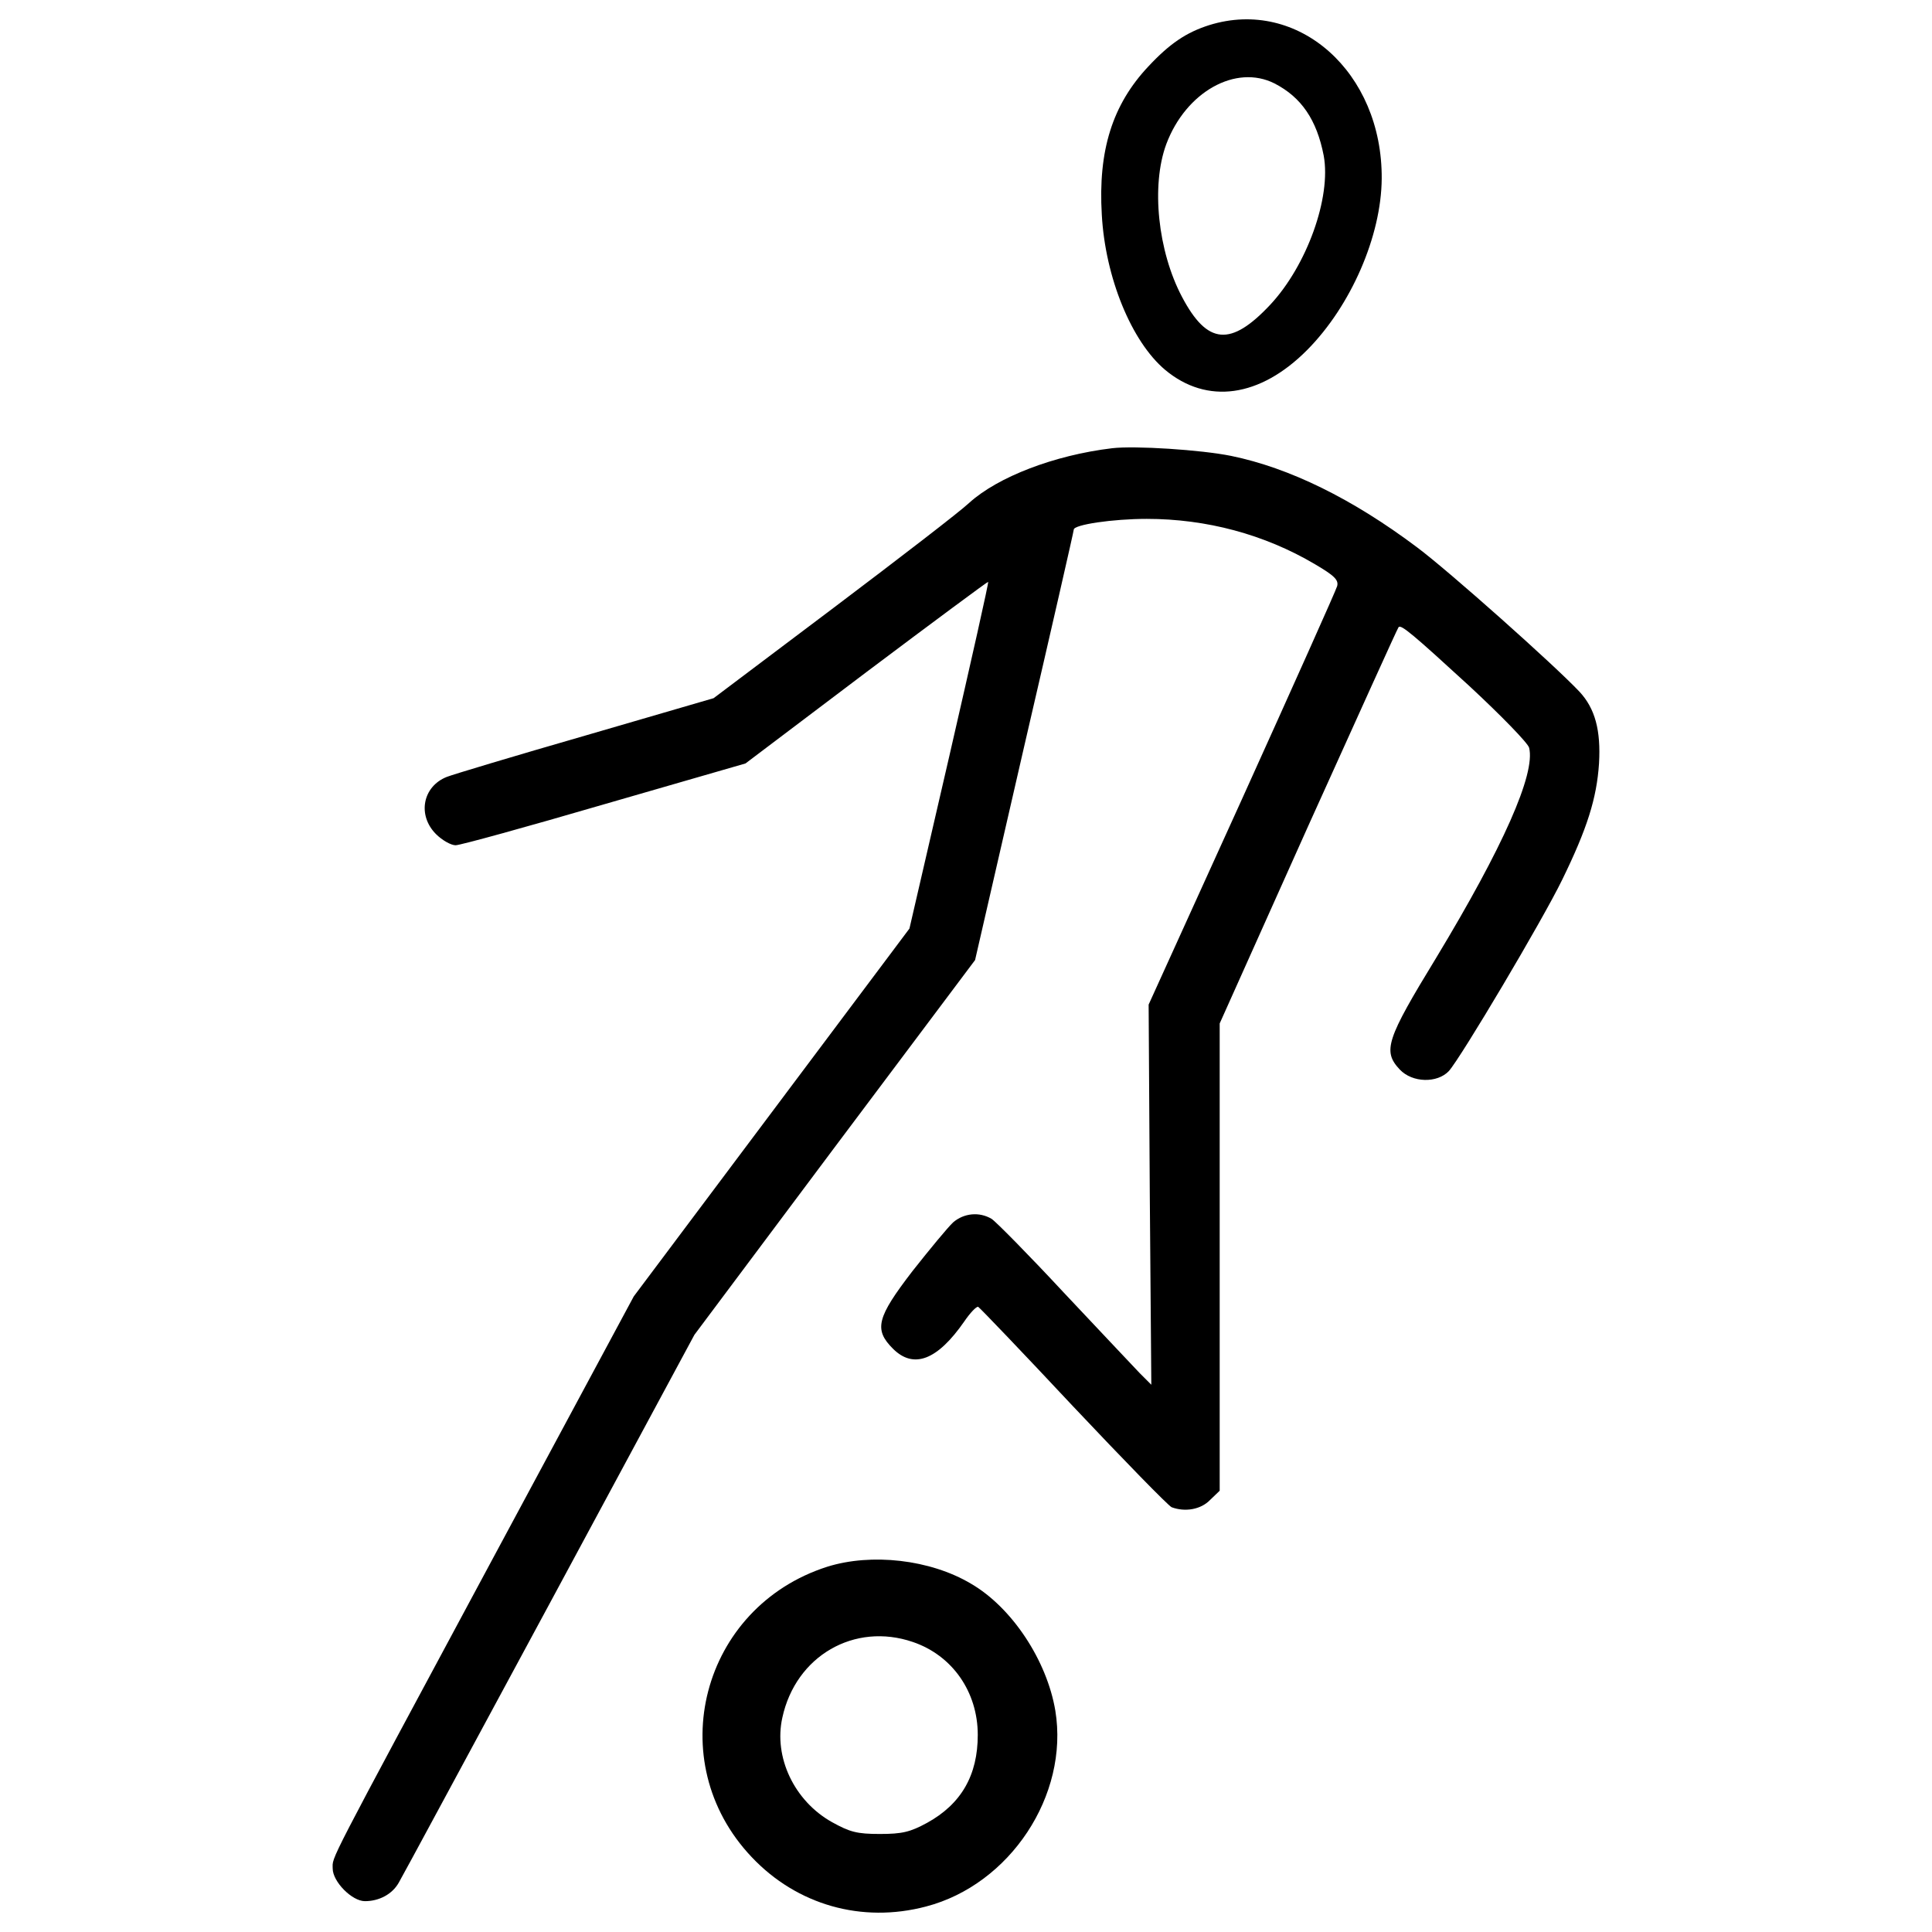
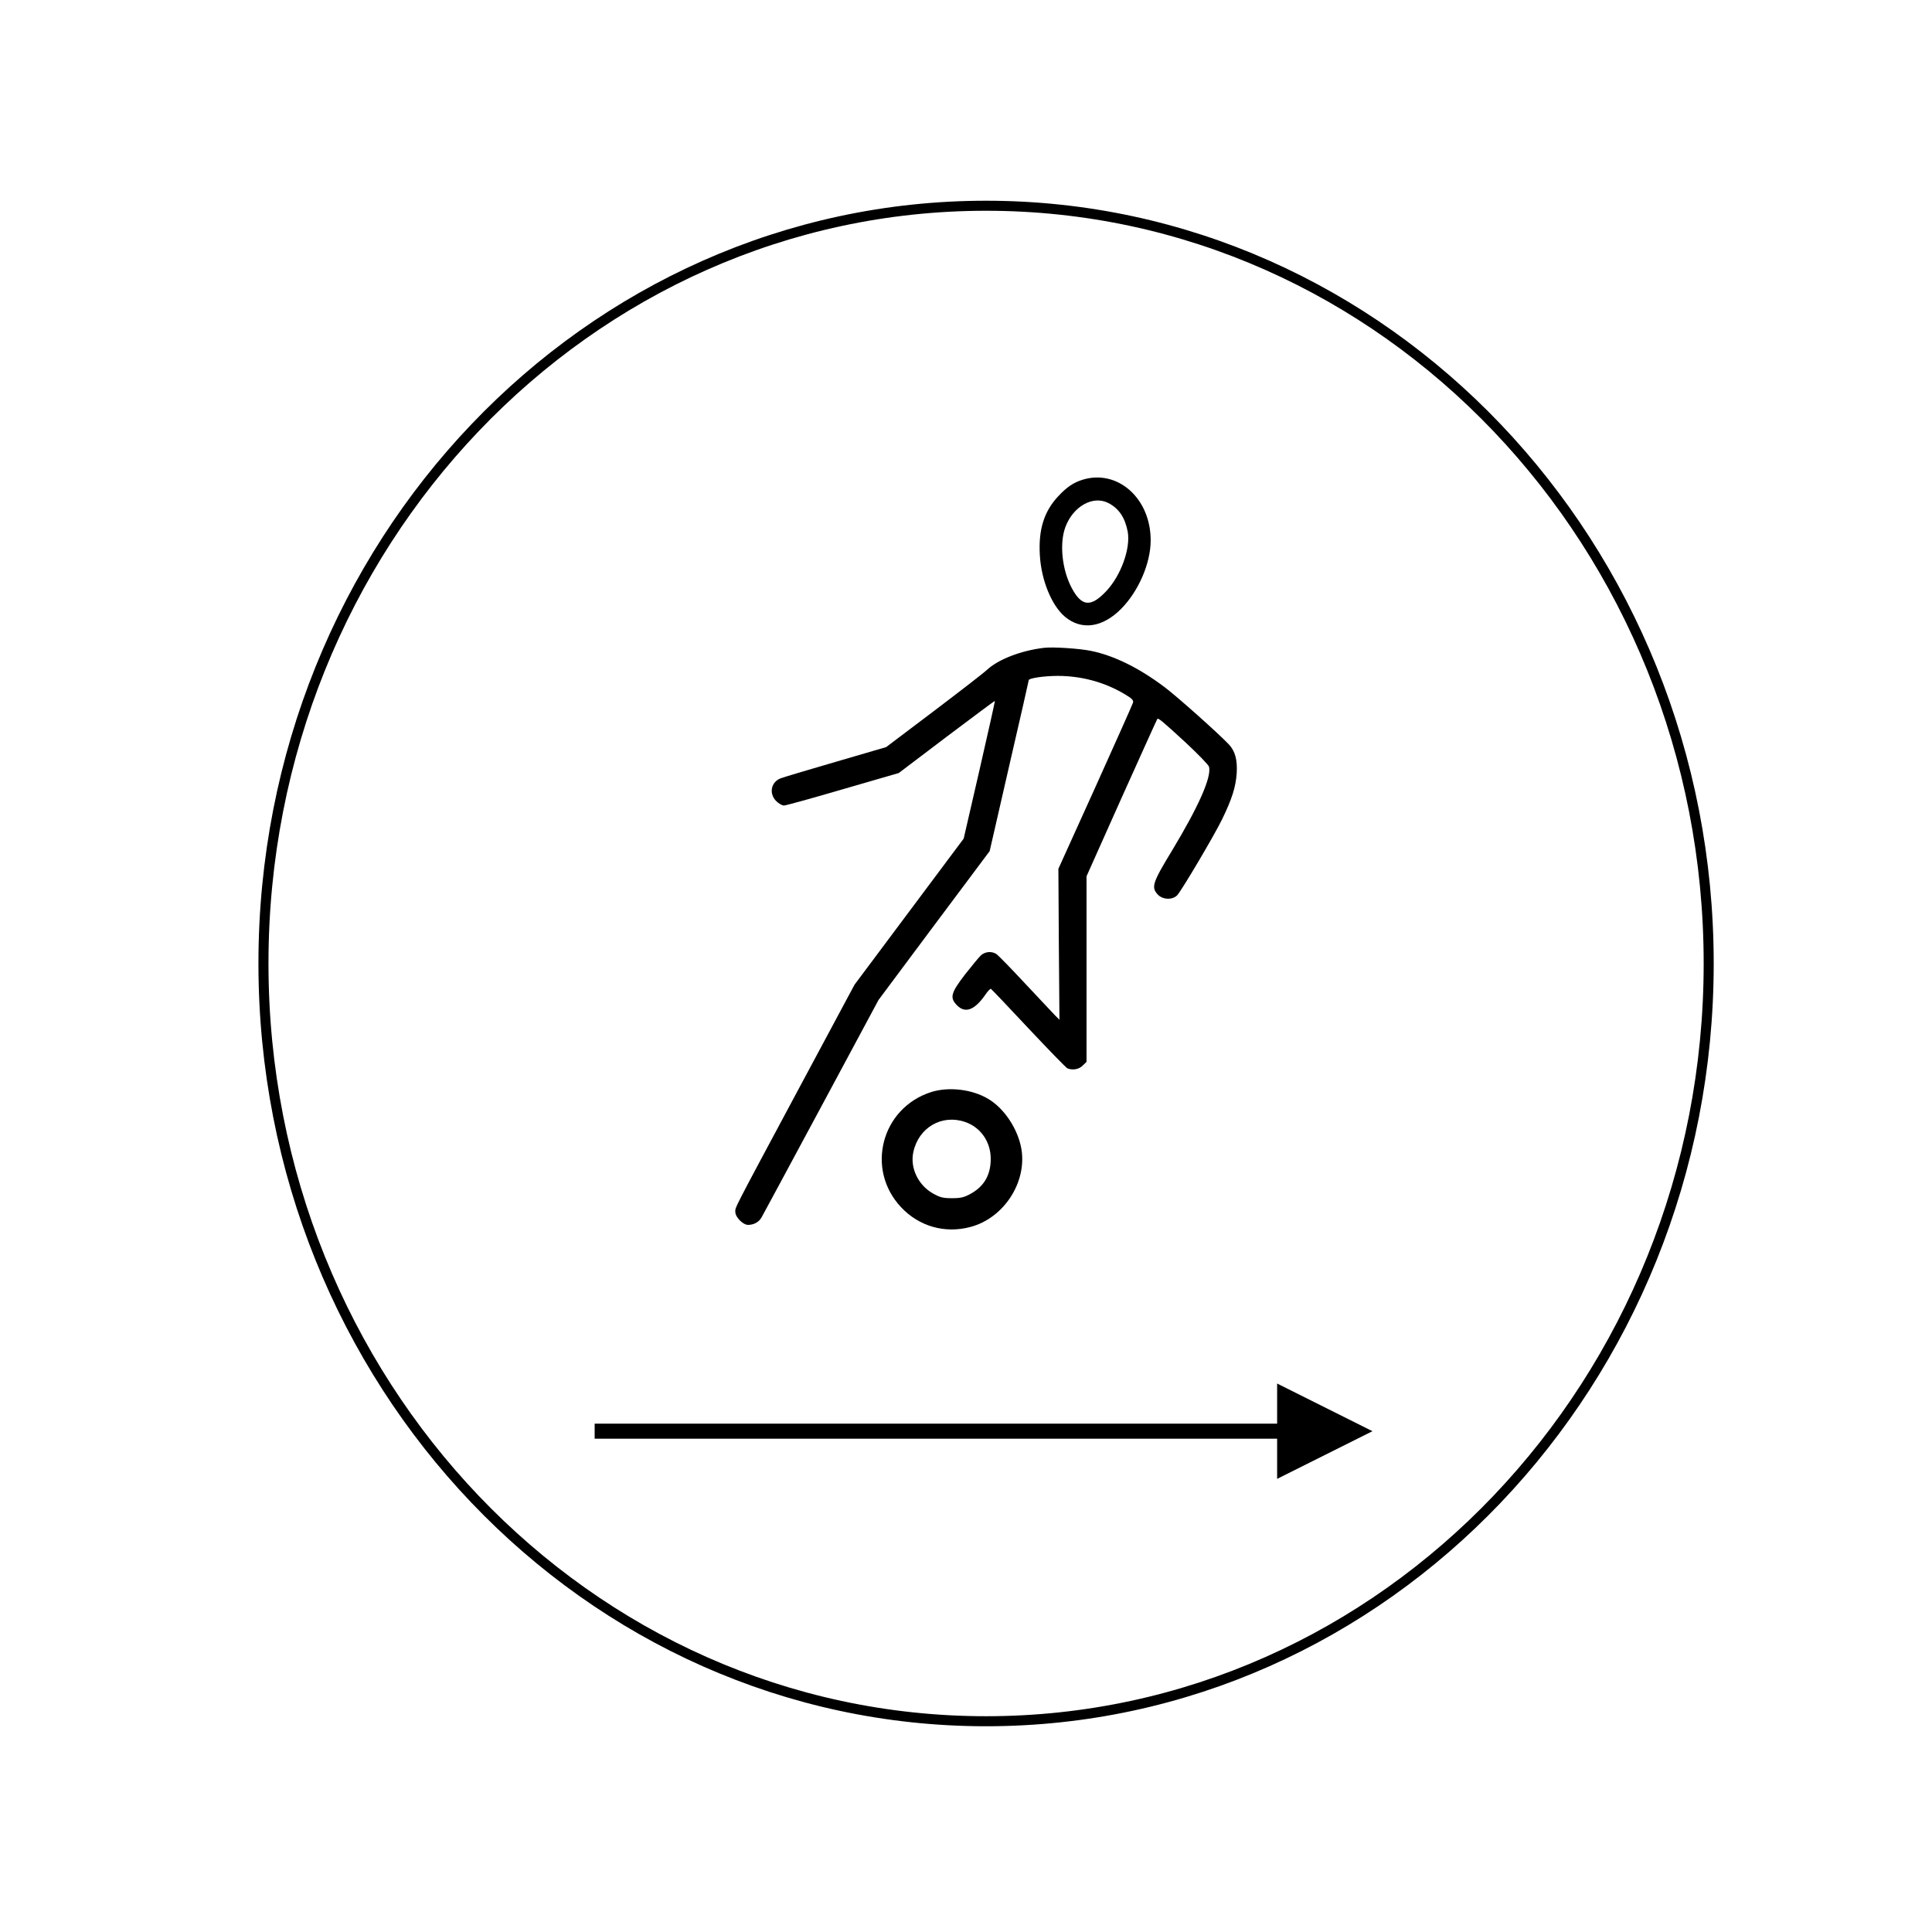
- <svg xmlns="http://www.w3.org/2000/svg" version="1.1" x="0px" y="0px" viewBox="0 0 1000 1000" enable-background="new 0 0 1000 1000" xml:space="preserve" width="80px" height="80px">
-   <g>
-     <g transform="translate(0,511) scale(0.1,-0.1)">
-       <path d="M6259.3,4980.1c-119.2-37.8-204.7-95.4-316-214.6c-184.8-196.8-260.3-433.3-240.4-767.1c17.9-324,153-655.8,327.9-802.9c216.6-180.8,490.9-143.1,735.4,103.3c226.6,228.6,383.6,590.3,385.5,886.4C7155.6,4735.6,6720.4,5123.2,6259.3,4980.1z M6597.1,4678c139.1-71.5,218.6-188.8,254.4-373.6c39.7-216.6-87.4-568.4-276.2-771.1c-204.7-218.6-326-208.7-457.1,39.7c-125.2,236.5-161,576.3-81.5,791C6138,4634.3,6396.4,4779.4,6597.1,4678z" />
-       <path d="M5756.5,2790c-300.1-35.8-592.2-149.1-739.3-282.2c-45.7-43.7-363.7-288.2-703.5-544.6l-620.1-467l-661.8-192.8c-365.7-105.4-689.6-202.7-719.4-214.7c-125.2-49.7-153-198.7-55.6-296.1c31.8-31.8,77.5-57.6,101.4-57.6c23.9,0,369.7,95.4,771.1,212.7l729.4,210.7l626,473c343.8,258.4,628,469,630,467c4-2-87.5-407.4-200.7-900.3l-206.7-894.3l-713.5-952l-713.5-952l-737.3-1371.3C1678.3-4581.3,1722-4495.9,1722-4561.5c0-67.6,99.4-168.9,166.9-168.9c73.5,0,141.1,35.8,174.9,95.4c17.9,29.8,367.7,679.7,781,1444.9L3594.2-1799l725.4,969.9L5047,140.8l254.4,1107c141.1,608.1,256.4,1112.9,256.4,1120.9c0,25.8,202.7,55.6,377.6,55.6c308,0,608.2-79.5,870.5-234.5c101.4-59.6,123.2-81.5,115.3-113.3c-6-21.9-228.6-518.7-492.9-1103L5945.3-89.8l6-983.8l7.9-983.8l-59.6,59.6c-31.8,33.8-208.7,220.6-393.5,417.4c-182.8,196.7-351.8,367.7-373.6,381.6c-63.6,37.8-143.1,29.8-198.8-17.9c-27.8-25.8-121.2-139.1-210.7-252.4c-184.8-240.5-200.7-302.1-101.4-401.5c107.3-107.3,230.5-59.6,369.7,141.1c29.8,43.7,61.6,77.5,71.6,75.5c7.9-4,228.6-234.5,490.9-514.8c264.3-280.2,492.9-514.7,510.8-522.7c69.6-25.8,151.1-11.9,198.8,37.8l49.7,47.7v1210.3v1208.3L6772,836.3c254.4,562.4,463.1,1025.5,467,1027.5c12,15.9,77.5-39.7,365.7-304.1c164.9-153,304.1-296.1,310-320c33.8-135.1-135.1-514.7-480.9-1087.1c-258.4-423.3-278.2-482.9-188.8-578.3c65.6-69.6,194.8-71.5,254.4-7.9c63.6,71.5,484.9,781,586.3,989.7c129.2,264.3,178.9,421.3,190.8,602.2c9.9,170.9-19.9,284.2-101.3,371.6c-131.2,139.1-675.7,624.1-840.7,747.3c-335.9,252.4-661.8,411.4-961.9,473C6215.6,2782,5873.7,2803.9,5756.5,2790z" />
-       <path d="M4281.8-2999.4C3629.9-3208,3421.3-4007,3890.3-4501.8c234.5-248.4,570.4-343.8,902.3-256.4c435.3,113.3,741.3,576.3,669.8,1013.6c-43.7,260.4-224.6,534.6-437.2,657.8C4814.4-2961.6,4510.4-2927.8,4281.8-2999.4z M4725-3388.9c204.7-69.6,335.9-258.4,335.9-481c0-208.7-85.5-357.7-262.3-455.1c-87.4-47.7-129.2-57.6-244.4-57.6c-119.2,0-155,9.9-248.4,61.6c-194.8,109.3-302.1,335.9-256.4,540.6C4118.8-3460.4,4422.9-3285.5,4725-3388.9z" />
+ <svg xmlns="http://www.w3.org/2000/svg" width="120px" height="120px" viewBox="0 0 352 385" version="1.1">
+   <defs />
+   <g id="Page-1" stroke="none" stroke-width="1" fill="none" fill-rule="evenodd">
+     <ellipse id="Oval" stroke="#000000" stroke-width="2" fill-rule="nonzero" cx="180" cy="192" rx="144" ry="151" />
+     <g id="mouseArrow" transform="translate(130, 95)" fill="#000000" fill-rule="nonzero">
+       <g id="Group" transform="translate(50, 75.06881) scale(-1, 1) rotate(-180) translate(-50, -75.06881) translate(0.015244, 0.137615)">
+         <path d="M69.181,149.39 C67.364,148.812 66.061,147.931 64.364,146.109 C61.547,143.099 60.396,139.483 60.7,134.379 C60.973,129.425 63.032,124.352 65.698,122.102 C69,119.338 73.181,119.914 76.909,123.682 C80.363,127.177 82.756,132.708 82.785,137.235 C82.845,145.651 76.21,151.578 69.181,149.39 Z M74.331,144.771 C76.451,143.677 77.663,141.884 78.209,139.058 C78.814,135.746 76.877,130.367 73.998,127.268 C70.878,123.925 69.029,124.076 67.03,127.875 C65.122,131.491 64.576,136.687 65.788,139.969 C67.332,144.102 71.271,146.321 74.331,144.771 Z" id="Shape" />
+         <path d="M61.517,115.902 C56.942,115.355 52.489,113.622 50.247,111.587 C49.55,110.919 44.703,107.18 39.523,103.26 L30.07,96.119 L19.982,93.171 C14.407,91.56 9.47,90.072 9.015,89.888 C7.107,89.128 6.683,86.85 8.168,85.361 C8.652,84.875 9.349,84.48 9.713,84.48 C10.078,84.48 15.349,85.939 21.468,87.732 L32.587,90.954 L42.13,98.187 C47.37,102.138 51.703,105.358 51.733,105.327 C51.794,105.297 50.399,99.098 48.674,91.561 L45.523,77.887 L34.646,63.33 L23.77,48.774 L12.53,27.806 C-0.651,3.191 0.015,4.497 0.015,3.494 C0.015,2.46 1.53,0.911 2.559,0.911 C3.68,0.911 4.71,1.459 5.226,2.37 C5.498,2.826 10.831,12.763 17.131,24.463 L28.555,45.734 L39.613,60.564 L50.701,75.394 L54.579,92.321 C56.73,101.619 58.488,109.338 58.488,109.46 C58.488,109.855 61.578,110.31 64.244,110.31 C68.939,110.31 73.515,109.095 77.514,106.725 C79.059,105.813 79.392,105.479 79.271,104.992 C79.18,104.657 75.787,97.061 71.758,88.127 L64.395,71.869 L64.486,56.826 L64.607,41.783 L63.698,42.694 C63.213,43.211 60.517,46.067 57.7,49.076 C54.913,52.084 52.337,54.699 52.005,54.911 C51.035,55.489 49.823,55.367 48.974,54.638 C48.55,54.243 47.127,52.511 45.762,50.778 C42.945,47.101 42.703,46.159 44.216,44.639 C45.852,42.998 47.73,43.728 49.852,46.797 C50.306,47.465 50.791,47.982 50.944,47.951 C51.064,47.89 54.428,44.365 58.427,40.08 C62.456,35.795 65.941,32.209 66.213,32.087 C67.274,31.693 68.517,31.905 69.244,32.665 L70.002,33.394 L70.002,51.901 L70.002,70.376 L76.997,86.029 C80.875,94.628 84.056,101.709 84.116,101.74 C84.299,101.983 85.297,101.133 89.691,97.09 C92.204,94.751 94.326,92.563 94.416,92.197 C94.931,90.131 92.357,84.327 87.085,75.575 C83.146,69.102 82.845,68.191 84.207,66.732 C85.207,65.668 87.177,65.639 88.085,66.612 C89.055,67.705 95.477,78.554 97.023,81.745 C98.992,85.786 99.75,88.187 99.931,90.953 C100.082,93.566 99.628,95.298 98.387,96.635 C96.387,98.761 88.087,106.177 85.572,108.061 C80.451,111.92 75.483,114.352 70.909,115.294 C68.515,115.78 63.303,116.115 61.517,115.902 Z" id="Shape" />
+         <path d="M39.037,27.379 C29.099,24.19 25.919,11.972 33.069,4.407 C36.643,0.609 41.764,-0.85 46.823,0.486 C53.459,2.219 58.123,9.298 57.034,15.985 C56.367,19.966 53.61,24.159 50.369,26.043 C47.155,27.957 42.521,28.474 39.037,27.379 Z M45.793,21.424 C48.913,20.359 50.913,17.472 50.913,14.069 C50.913,10.878 49.61,8.599 46.915,7.11 C45.582,6.381 44.945,6.229 43.189,6.229 C41.372,6.229 40.826,6.381 39.402,7.171 C36.433,8.843 34.797,12.307 35.494,15.437 C36.552,20.33 41.188,23.005 45.793,21.424 Z" id="Shape" />
+       </g>
    </g>
+     <path id="Line" d="M257,285.201 L238,275.701 L238,294.701 L257,285.201 Z M103.5,286.701 L239.5,286.701 L241,286.701 L241,283.701 L239.5,283.701 L103.5,283.701 L102,283.701 L102,286.701 L103.5,286.701 Z" fill="#000000" fill-rule="nonzero" />
  </g>
</svg>
